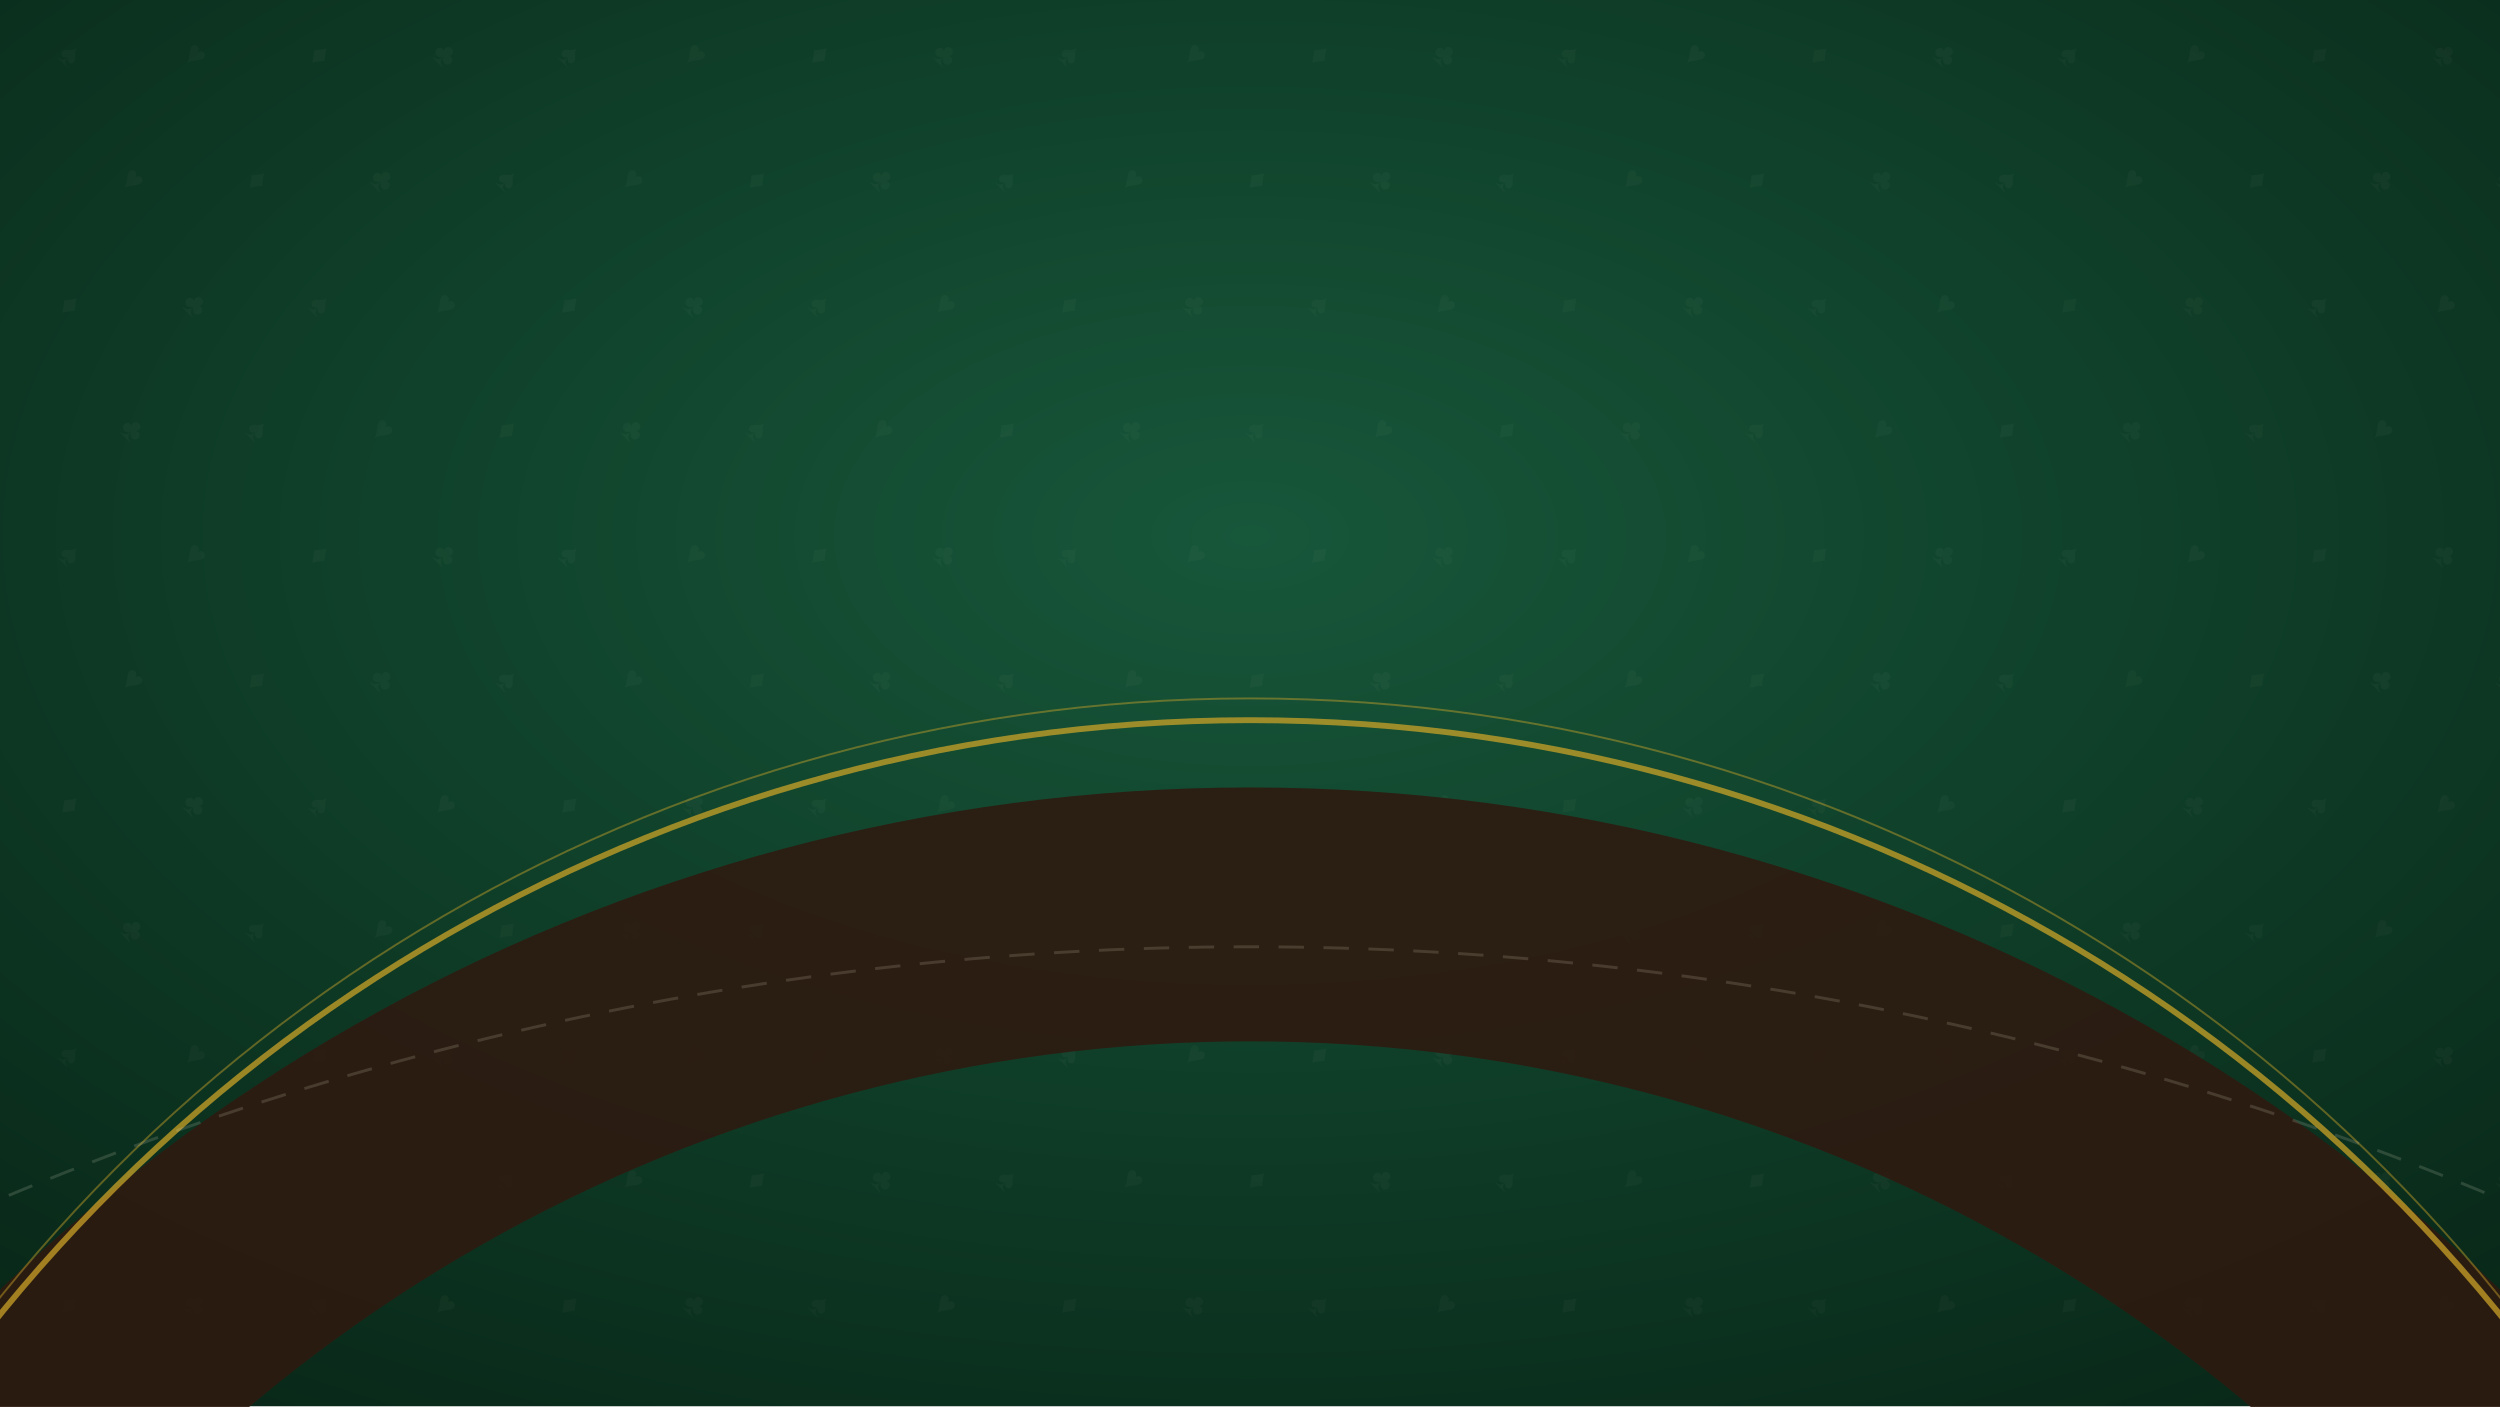
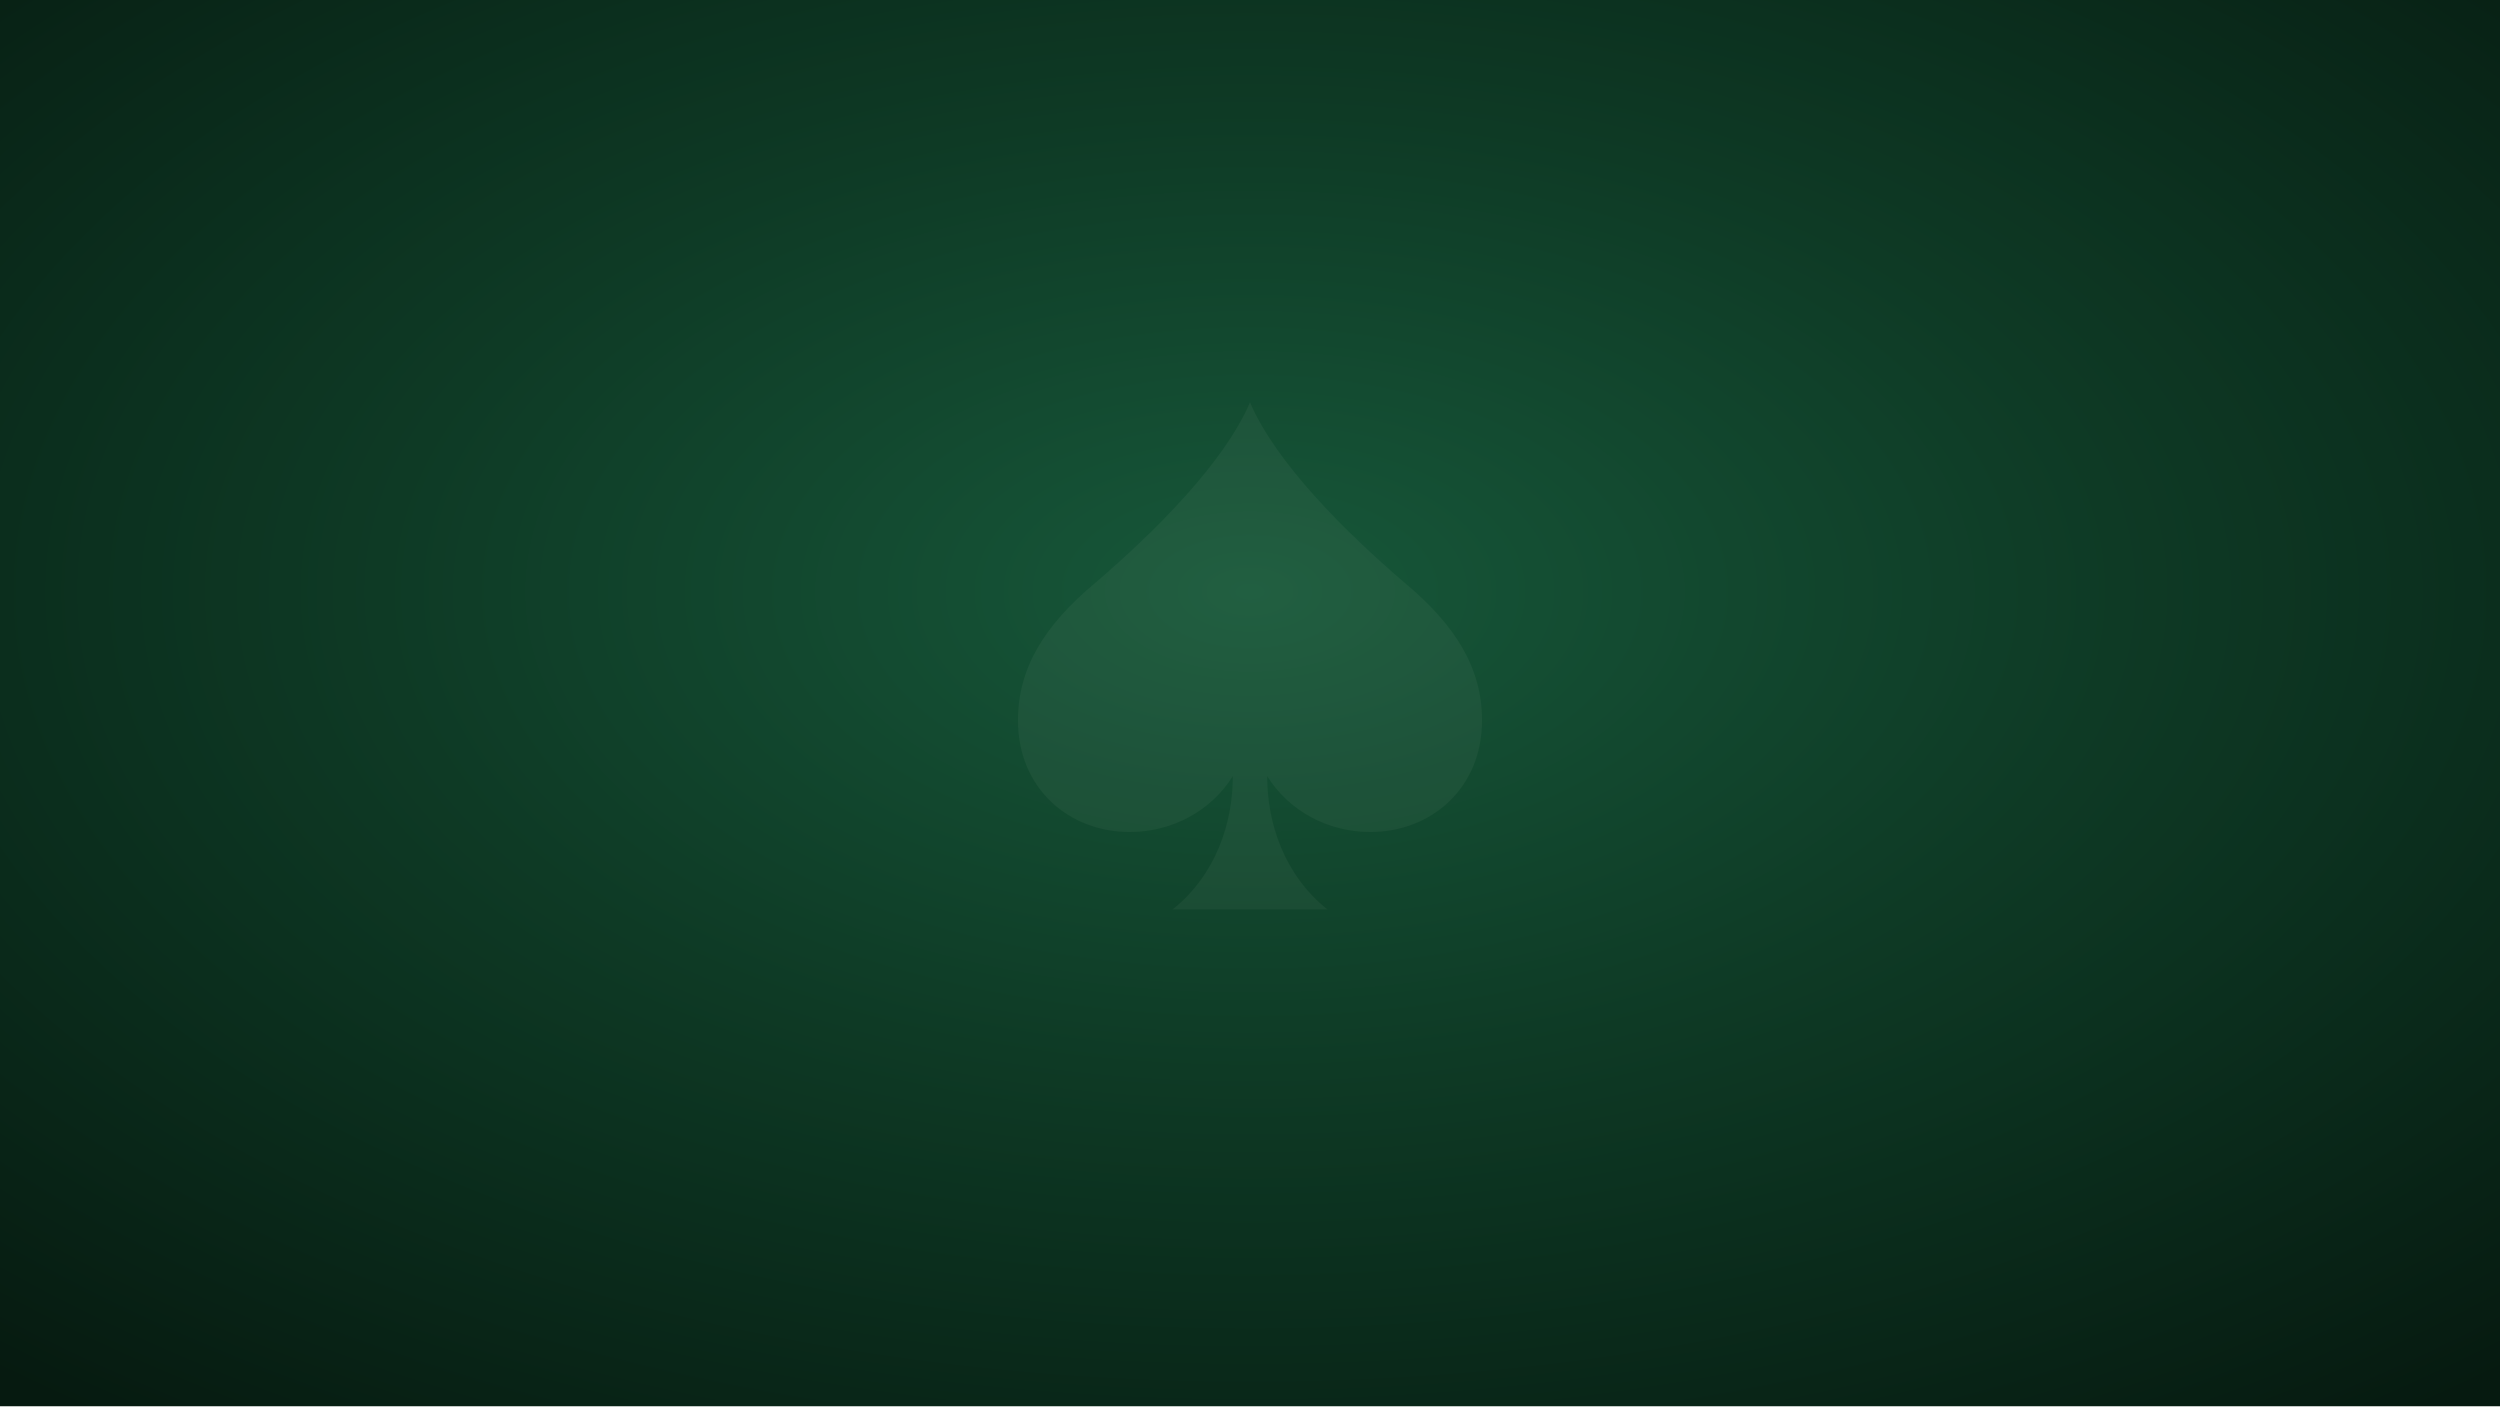
<svg xmlns="http://www.w3.org/2000/svg" width="2560" height="1440" viewBox="0 0 2560 1440">
  <defs>
-     <radialGradient id="bg" cx="50%" cy="38%" r="80%">
-       <stop offset="0%" stop-color="#17573a" />
-       <stop offset="55%" stop-color="#0e3b26" />
-       <stop offset="100%" stop-color="#082416" />
+     <radialGradient id="ground" cx="0.5" cy="0.42" r="0.75">
+       <stop offset="0%" stop-color="#17583a" />
+       <stop offset="46%" stop-color="#0e3a25" />
+       <stop offset="100%" stop-color="#061a10" />
    </radialGradient>
  </defs>
-   <rect width="2560" height="1440" fill="url(#bg)" />
-   <text x="64" y="64" font-size="34" text-anchor="middle" fill="#eae3cd" opacity="0.035" transform="rotate(45 64 64)">♠</text>
-   <text x="192" y="64" font-size="34" text-anchor="middle" fill="#eae3cd" opacity="0.035" transform="rotate(45 192 64)">♥</text>
-   <text x="320" y="64" font-size="34" text-anchor="middle" fill="#eae3cd" opacity="0.035" transform="rotate(45 320 64)">♦</text>
-   <text x="448" y="64" font-size="34" text-anchor="middle" fill="#eae3cd" opacity="0.035" transform="rotate(45 448 64)">♣</text>
-   <text x="576" y="64" font-size="34" text-anchor="middle" fill="#eae3cd" opacity="0.035" transform="rotate(45 576 64)">♠</text>
-   <text x="704" y="64" font-size="34" text-anchor="middle" fill="#eae3cd" opacity="0.035" transform="rotate(45 704 64)">♥</text>
-   <text x="832" y="64" font-size="34" text-anchor="middle" fill="#eae3cd" opacity="0.035" transform="rotate(45 832 64)">♦</text>
-   <text x="960" y="64" font-size="34" text-anchor="middle" fill="#eae3cd" opacity="0.035" transform="rotate(45 960 64)">♣</text>
-   <text x="1088" y="64" font-size="34" text-anchor="middle" fill="#eae3cd" opacity="0.035" transform="rotate(45 1088 64)">♠</text>
-   <text x="1216" y="64" font-size="34" text-anchor="middle" fill="#eae3cd" opacity="0.035" transform="rotate(45 1216 64)">♥</text>
-   <text x="1344" y="64" font-size="34" text-anchor="middle" fill="#eae3cd" opacity="0.035" transform="rotate(45 1344 64)">♦</text>
-   <text x="1472" y="64" font-size="34" text-anchor="middle" fill="#eae3cd" opacity="0.035" transform="rotate(45 1472 64)">♣</text>
-   <text x="1600" y="64" font-size="34" text-anchor="middle" fill="#eae3cd" opacity="0.035" transform="rotate(45 1600 64)">♠</text>
-   <text x="1728" y="64" font-size="34" text-anchor="middle" fill="#eae3cd" opacity="0.035" transform="rotate(45 1728 64)">♥</text>
-   <text x="1856" y="64" font-size="34" text-anchor="middle" fill="#eae3cd" opacity="0.035" transform="rotate(45 1856 64)">♦</text>
-   <text x="1984" y="64" font-size="34" text-anchor="middle" fill="#eae3cd" opacity="0.035" transform="rotate(45 1984 64)">♣</text>
-   <text x="2112" y="64" font-size="34" text-anchor="middle" fill="#eae3cd" opacity="0.035" transform="rotate(45 2112 64)">♠</text>
-   <text x="2240" y="64" font-size="34" text-anchor="middle" fill="#eae3cd" opacity="0.035" transform="rotate(45 2240 64)">♥</text>
-   <text x="2368" y="64" font-size="34" text-anchor="middle" fill="#eae3cd" opacity="0.035" transform="rotate(45 2368 64)">♦</text>
-   <text x="2496" y="64" font-size="34" text-anchor="middle" fill="#eae3cd" opacity="0.035" transform="rotate(45 2496 64)">♣</text>
-   <text x="2624" y="64" font-size="34" text-anchor="middle" fill="#eae3cd" opacity="0.035" transform="rotate(45 2624 64)">♠</text>
-   <text x="128" y="192" font-size="34" text-anchor="middle" fill="#eae3cd" opacity="0.035" transform="rotate(45 128 192)">♥</text>
-   <text x="256" y="192" font-size="34" text-anchor="middle" fill="#eae3cd" opacity="0.035" transform="rotate(45 256 192)">♦</text>
-   <text x="384" y="192" font-size="34" text-anchor="middle" fill="#eae3cd" opacity="0.035" transform="rotate(45 384 192)">♣</text>
-   <text x="512" y="192" font-size="34" text-anchor="middle" fill="#eae3cd" opacity="0.035" transform="rotate(45 512 192)">♠</text>
-   <text x="640" y="192" font-size="34" text-anchor="middle" fill="#eae3cd" opacity="0.035" transform="rotate(45 640 192)">♥</text>
-   <text x="768" y="192" font-size="34" text-anchor="middle" fill="#eae3cd" opacity="0.035" transform="rotate(45 768 192)">♦</text>
-   <text x="896" y="192" font-size="34" text-anchor="middle" fill="#eae3cd" opacity="0.035" transform="rotate(45 896 192)">♣</text>
-   <text x="1024" y="192" font-size="34" text-anchor="middle" fill="#eae3cd" opacity="0.035" transform="rotate(45 1024 192)">♠</text>
-   <text x="1152" y="192" font-size="34" text-anchor="middle" fill="#eae3cd" opacity="0.035" transform="rotate(45 1152 192)">♥</text>
-   <text x="1280" y="192" font-size="34" text-anchor="middle" fill="#eae3cd" opacity="0.035" transform="rotate(45 1280 192)">♦</text>
-   <text x="1408" y="192" font-size="34" text-anchor="middle" fill="#eae3cd" opacity="0.035" transform="rotate(45 1408 192)">♣</text>
-   <text x="1536" y="192" font-size="34" text-anchor="middle" fill="#eae3cd" opacity="0.035" transform="rotate(45 1536 192)">♠</text>
-   <text x="1664" y="192" font-size="34" text-anchor="middle" fill="#eae3cd" opacity="0.035" transform="rotate(45 1664 192)">♥</text>
-   <text x="1792" y="192" font-size="34" text-anchor="middle" fill="#eae3cd" opacity="0.035" transform="rotate(45 1792 192)">♦</text>
-   <text x="1920" y="192" font-size="34" text-anchor="middle" fill="#eae3cd" opacity="0.035" transform="rotate(45 1920 192)">♣</text>
-   <text x="2048" y="192" font-size="34" text-anchor="middle" fill="#eae3cd" opacity="0.035" transform="rotate(45 2048 192)">♠</text>
-   <text x="2176" y="192" font-size="34" text-anchor="middle" fill="#eae3cd" opacity="0.035" transform="rotate(45 2176 192)">♥</text>
-   <text x="2304" y="192" font-size="34" text-anchor="middle" fill="#eae3cd" opacity="0.035" transform="rotate(45 2304 192)">♦</text>
-   <text x="2432" y="192" font-size="34" text-anchor="middle" fill="#eae3cd" opacity="0.035" transform="rotate(45 2432 192)">♣</text>
-   <text x="2560" y="192" font-size="34" text-anchor="middle" fill="#eae3cd" opacity="0.035" transform="rotate(45 2560 192)">♠</text>
-   <text x="64" y="320" font-size="34" text-anchor="middle" fill="#eae3cd" opacity="0.035" transform="rotate(45 64 320)">♦</text>
-   <text x="192" y="320" font-size="34" text-anchor="middle" fill="#eae3cd" opacity="0.035" transform="rotate(45 192 320)">♣</text>
-   <text x="320" y="320" font-size="34" text-anchor="middle" fill="#eae3cd" opacity="0.035" transform="rotate(45 320 320)">♠</text>
-   <text x="448" y="320" font-size="34" text-anchor="middle" fill="#eae3cd" opacity="0.035" transform="rotate(45 448 320)">♥</text>
-   <text x="576" y="320" font-size="34" text-anchor="middle" fill="#eae3cd" opacity="0.035" transform="rotate(45 576 320)">♦</text>
-   <text x="704" y="320" font-size="34" text-anchor="middle" fill="#eae3cd" opacity="0.035" transform="rotate(45 704 320)">♣</text>
-   <text x="832" y="320" font-size="34" text-anchor="middle" fill="#eae3cd" opacity="0.035" transform="rotate(45 832 320)">♠</text>
-   <text x="960" y="320" font-size="34" text-anchor="middle" fill="#eae3cd" opacity="0.035" transform="rotate(45 960 320)">♥</text>
-   <text x="1088" y="320" font-size="34" text-anchor="middle" fill="#eae3cd" opacity="0.035" transform="rotate(45 1088 320)">♦</text>
-   <text x="1216" y="320" font-size="34" text-anchor="middle" fill="#eae3cd" opacity="0.035" transform="rotate(45 1216 320)">♣</text>
-   <text x="1344" y="320" font-size="34" text-anchor="middle" fill="#eae3cd" opacity="0.035" transform="rotate(45 1344 320)">♠</text>
-   <text x="1472" y="320" font-size="34" text-anchor="middle" fill="#eae3cd" opacity="0.035" transform="rotate(45 1472 320)">♥</text>
-   <text x="1600" y="320" font-size="34" text-anchor="middle" fill="#eae3cd" opacity="0.035" transform="rotate(45 1600 320)">♦</text>
-   <text x="1728" y="320" font-size="34" text-anchor="middle" fill="#eae3cd" opacity="0.035" transform="rotate(45 1728 320)">♣</text>
-   <text x="1856" y="320" font-size="34" text-anchor="middle" fill="#eae3cd" opacity="0.035" transform="rotate(45 1856 320)">♠</text>
-   <text x="1984" y="320" font-size="34" text-anchor="middle" fill="#eae3cd" opacity="0.035" transform="rotate(45 1984 320)">♥</text>
-   <text x="2112" y="320" font-size="34" text-anchor="middle" fill="#eae3cd" opacity="0.035" transform="rotate(45 2112 320)">♦</text>
-   <text x="2240" y="320" font-size="34" text-anchor="middle" fill="#eae3cd" opacity="0.035" transform="rotate(45 2240 320)">♣</text>
-   <text x="2368" y="320" font-size="34" text-anchor="middle" fill="#eae3cd" opacity="0.035" transform="rotate(45 2368 320)">♠</text>
-   <text x="2496" y="320" font-size="34" text-anchor="middle" fill="#eae3cd" opacity="0.035" transform="rotate(45 2496 320)">♥</text>
-   <text x="2624" y="320" font-size="34" text-anchor="middle" fill="#eae3cd" opacity="0.035" transform="rotate(45 2624 320)">♦</text>
-   <text x="128" y="448" font-size="34" text-anchor="middle" fill="#eae3cd" opacity="0.035" transform="rotate(45 128 448)">♣</text>
-   <text x="256" y="448" font-size="34" text-anchor="middle" fill="#eae3cd" opacity="0.035" transform="rotate(45 256 448)">♠</text>
-   <text x="384" y="448" font-size="34" text-anchor="middle" fill="#eae3cd" opacity="0.035" transform="rotate(45 384 448)">♥</text>
-   <text x="512" y="448" font-size="34" text-anchor="middle" fill="#eae3cd" opacity="0.035" transform="rotate(45 512 448)">♦</text>
-   <text x="640" y="448" font-size="34" text-anchor="middle" fill="#eae3cd" opacity="0.035" transform="rotate(45 640 448)">♣</text>
-   <text x="768" y="448" font-size="34" text-anchor="middle" fill="#eae3cd" opacity="0.035" transform="rotate(45 768 448)">♠</text>
-   <text x="896" y="448" font-size="34" text-anchor="middle" fill="#eae3cd" opacity="0.035" transform="rotate(45 896 448)">♥</text>
-   <text x="1024" y="448" font-size="34" text-anchor="middle" fill="#eae3cd" opacity="0.035" transform="rotate(45 1024 448)">♦</text>
-   <text x="1152" y="448" font-size="34" text-anchor="middle" fill="#eae3cd" opacity="0.035" transform="rotate(45 1152 448)">♣</text>
-   <text x="1280" y="448" font-size="34" text-anchor="middle" fill="#eae3cd" opacity="0.035" transform="rotate(45 1280 448)">♠</text>
-   <text x="1408" y="448" font-size="34" text-anchor="middle" fill="#eae3cd" opacity="0.035" transform="rotate(45 1408 448)">♥</text>
-   <text x="1536" y="448" font-size="34" text-anchor="middle" fill="#eae3cd" opacity="0.035" transform="rotate(45 1536 448)">♦</text>
-   <text x="1664" y="448" font-size="34" text-anchor="middle" fill="#eae3cd" opacity="0.035" transform="rotate(45 1664 448)">♣</text>
-   <text x="1792" y="448" font-size="34" text-anchor="middle" fill="#eae3cd" opacity="0.035" transform="rotate(45 1792 448)">♠</text>
-   <text x="1920" y="448" font-size="34" text-anchor="middle" fill="#eae3cd" opacity="0.035" transform="rotate(45 1920 448)">♥</text>
-   <text x="2048" y="448" font-size="34" text-anchor="middle" fill="#eae3cd" opacity="0.035" transform="rotate(45 2048 448)">♦</text>
-   <text x="2176" y="448" font-size="34" text-anchor="middle" fill="#eae3cd" opacity="0.035" transform="rotate(45 2176 448)">♣</text>
-   <text x="2304" y="448" font-size="34" text-anchor="middle" fill="#eae3cd" opacity="0.035" transform="rotate(45 2304 448)">♠</text>
-   <text x="2432" y="448" font-size="34" text-anchor="middle" fill="#eae3cd" opacity="0.035" transform="rotate(45 2432 448)">♥</text>
-   <text x="2560" y="448" font-size="34" text-anchor="middle" fill="#eae3cd" opacity="0.035" transform="rotate(45 2560 448)">♦</text>
-   <text x="64" y="576" font-size="34" text-anchor="middle" fill="#eae3cd" opacity="0.035" transform="rotate(45 64 576)">♠</text>
-   <text x="192" y="576" font-size="34" text-anchor="middle" fill="#eae3cd" opacity="0.035" transform="rotate(45 192 576)">♥</text>
-   <text x="320" y="576" font-size="34" text-anchor="middle" fill="#eae3cd" opacity="0.035" transform="rotate(45 320 576)">♦</text>
-   <text x="448" y="576" font-size="34" text-anchor="middle" fill="#eae3cd" opacity="0.035" transform="rotate(45 448 576)">♣</text>
-   <text x="576" y="576" font-size="34" text-anchor="middle" fill="#eae3cd" opacity="0.035" transform="rotate(45 576 576)">♠</text>
-   <text x="704" y="576" font-size="34" text-anchor="middle" fill="#eae3cd" opacity="0.035" transform="rotate(45 704 576)">♥</text>
-   <text x="832" y="576" font-size="34" text-anchor="middle" fill="#eae3cd" opacity="0.035" transform="rotate(45 832 576)">♦</text>
-   <text x="960" y="576" font-size="34" text-anchor="middle" fill="#eae3cd" opacity="0.035" transform="rotate(45 960 576)">♣</text>
-   <text x="1088" y="576" font-size="34" text-anchor="middle" fill="#eae3cd" opacity="0.035" transform="rotate(45 1088 576)">♠</text>
-   <text x="1216" y="576" font-size="34" text-anchor="middle" fill="#eae3cd" opacity="0.035" transform="rotate(45 1216 576)">♥</text>
-   <text x="1344" y="576" font-size="34" text-anchor="middle" fill="#eae3cd" opacity="0.035" transform="rotate(45 1344 576)">♦</text>
-   <text x="1472" y="576" font-size="34" text-anchor="middle" fill="#eae3cd" opacity="0.035" transform="rotate(45 1472 576)">♣</text>
-   <text x="1600" y="576" font-size="34" text-anchor="middle" fill="#eae3cd" opacity="0.035" transform="rotate(45 1600 576)">♠</text>
-   <text x="1728" y="576" font-size="34" text-anchor="middle" fill="#eae3cd" opacity="0.035" transform="rotate(45 1728 576)">♥</text>
-   <text x="1856" y="576" font-size="34" text-anchor="middle" fill="#eae3cd" opacity="0.035" transform="rotate(45 1856 576)">♦</text>
-   <text x="1984" y="576" font-size="34" text-anchor="middle" fill="#eae3cd" opacity="0.035" transform="rotate(45 1984 576)">♣</text>
-   <text x="2112" y="576" font-size="34" text-anchor="middle" fill="#eae3cd" opacity="0.035" transform="rotate(45 2112 576)">♠</text>
-   <text x="2240" y="576" font-size="34" text-anchor="middle" fill="#eae3cd" opacity="0.035" transform="rotate(45 2240 576)">♥</text>
-   <text x="2368" y="576" font-size="34" text-anchor="middle" fill="#eae3cd" opacity="0.035" transform="rotate(45 2368 576)">♦</text>
-   <text x="2496" y="576" font-size="34" text-anchor="middle" fill="#eae3cd" opacity="0.035" transform="rotate(45 2496 576)">♣</text>
-   <text x="2624" y="576" font-size="34" text-anchor="middle" fill="#eae3cd" opacity="0.035" transform="rotate(45 2624 576)">♠</text>
-   <text x="128" y="704" font-size="34" text-anchor="middle" fill="#eae3cd" opacity="0.035" transform="rotate(45 128 704)">♥</text>
-   <text x="256" y="704" font-size="34" text-anchor="middle" fill="#eae3cd" opacity="0.035" transform="rotate(45 256 704)">♦</text>
-   <text x="384" y="704" font-size="34" text-anchor="middle" fill="#eae3cd" opacity="0.035" transform="rotate(45 384 704)">♣</text>
-   <text x="512" y="704" font-size="34" text-anchor="middle" fill="#eae3cd" opacity="0.035" transform="rotate(45 512 704)">♠</text>
-   <text x="640" y="704" font-size="34" text-anchor="middle" fill="#eae3cd" opacity="0.035" transform="rotate(45 640 704)">♥</text>
-   <text x="768" y="704" font-size="34" text-anchor="middle" fill="#eae3cd" opacity="0.035" transform="rotate(45 768 704)">♦</text>
-   <text x="896" y="704" font-size="34" text-anchor="middle" fill="#eae3cd" opacity="0.035" transform="rotate(45 896 704)">♣</text>
-   <text x="1024" y="704" font-size="34" text-anchor="middle" fill="#eae3cd" opacity="0.035" transform="rotate(45 1024 704)">♠</text>
-   <text x="1152" y="704" font-size="34" text-anchor="middle" fill="#eae3cd" opacity="0.035" transform="rotate(45 1152 704)">♥</text>
-   <text x="1280" y="704" font-size="34" text-anchor="middle" fill="#eae3cd" opacity="0.035" transform="rotate(45 1280 704)">♦</text>
-   <text x="1408" y="704" font-size="34" text-anchor="middle" fill="#eae3cd" opacity="0.035" transform="rotate(45 1408 704)">♣</text>
-   <text x="1536" y="704" font-size="34" text-anchor="middle" fill="#eae3cd" opacity="0.035" transform="rotate(45 1536 704)">♠</text>
-   <text x="1664" y="704" font-size="34" text-anchor="middle" fill="#eae3cd" opacity="0.035" transform="rotate(45 1664 704)">♥</text>
-   <text x="1792" y="704" font-size="34" text-anchor="middle" fill="#eae3cd" opacity="0.035" transform="rotate(45 1792 704)">♦</text>
-   <text x="1920" y="704" font-size="34" text-anchor="middle" fill="#eae3cd" opacity="0.035" transform="rotate(45 1920 704)">♣</text>
-   <text x="2048" y="704" font-size="34" text-anchor="middle" fill="#eae3cd" opacity="0.035" transform="rotate(45 2048 704)">♠</text>
-   <text x="2176" y="704" font-size="34" text-anchor="middle" fill="#eae3cd" opacity="0.035" transform="rotate(45 2176 704)">♥</text>
-   <text x="2304" y="704" font-size="34" text-anchor="middle" fill="#eae3cd" opacity="0.035" transform="rotate(45 2304 704)">♦</text>
-   <text x="2432" y="704" font-size="34" text-anchor="middle" fill="#eae3cd" opacity="0.035" transform="rotate(45 2432 704)">♣</text>
-   <text x="2560" y="704" font-size="34" text-anchor="middle" fill="#eae3cd" opacity="0.035" transform="rotate(45 2560 704)">♠</text>
-   <text x="64" y="832" font-size="34" text-anchor="middle" fill="#eae3cd" opacity="0.035" transform="rotate(45 64 832)">♦</text>
-   <text x="192" y="832" font-size="34" text-anchor="middle" fill="#eae3cd" opacity="0.035" transform="rotate(45 192 832)">♣</text>
-   <text x="320" y="832" font-size="34" text-anchor="middle" fill="#eae3cd" opacity="0.035" transform="rotate(45 320 832)">♠</text>
-   <text x="448" y="832" font-size="34" text-anchor="middle" fill="#eae3cd" opacity="0.035" transform="rotate(45 448 832)">♥</text>
-   <text x="576" y="832" font-size="34" text-anchor="middle" fill="#eae3cd" opacity="0.035" transform="rotate(45 576 832)">♦</text>
-   <text x="704" y="832" font-size="34" text-anchor="middle" fill="#eae3cd" opacity="0.035" transform="rotate(45 704 832)">♣</text>
-   <text x="832" y="832" font-size="34" text-anchor="middle" fill="#eae3cd" opacity="0.035" transform="rotate(45 832 832)">♠</text>
-   <text x="960" y="832" font-size="34" text-anchor="middle" fill="#eae3cd" opacity="0.035" transform="rotate(45 960 832)">♥</text>
-   <text x="1088" y="832" font-size="34" text-anchor="middle" fill="#eae3cd" opacity="0.035" transform="rotate(45 1088 832)">♦</text>
-   <text x="1216" y="832" font-size="34" text-anchor="middle" fill="#eae3cd" opacity="0.035" transform="rotate(45 1216 832)">♣</text>
-   <text x="1344" y="832" font-size="34" text-anchor="middle" fill="#eae3cd" opacity="0.035" transform="rotate(45 1344 832)">♠</text>
-   <text x="1472" y="832" font-size="34" text-anchor="middle" fill="#eae3cd" opacity="0.035" transform="rotate(45 1472 832)">♥</text>
-   <text x="1600" y="832" font-size="34" text-anchor="middle" fill="#eae3cd" opacity="0.035" transform="rotate(45 1600 832)">♦</text>
-   <text x="1728" y="832" font-size="34" text-anchor="middle" fill="#eae3cd" opacity="0.035" transform="rotate(45 1728 832)">♣</text>
-   <text x="1856" y="832" font-size="34" text-anchor="middle" fill="#eae3cd" opacity="0.035" transform="rotate(45 1856 832)">♠</text>
-   <text x="1984" y="832" font-size="34" text-anchor="middle" fill="#eae3cd" opacity="0.035" transform="rotate(45 1984 832)">♥</text>
-   <text x="2112" y="832" font-size="34" text-anchor="middle" fill="#eae3cd" opacity="0.035" transform="rotate(45 2112 832)">♦</text>
-   <text x="2240" y="832" font-size="34" text-anchor="middle" fill="#eae3cd" opacity="0.035" transform="rotate(45 2240 832)">♣</text>
-   <text x="2368" y="832" font-size="34" text-anchor="middle" fill="#eae3cd" opacity="0.035" transform="rotate(45 2368 832)">♠</text>
-   <text x="2496" y="832" font-size="34" text-anchor="middle" fill="#eae3cd" opacity="0.035" transform="rotate(45 2496 832)">♥</text>
-   <text x="2624" y="832" font-size="34" text-anchor="middle" fill="#eae3cd" opacity="0.035" transform="rotate(45 2624 832)">♦</text>
-   <text x="128" y="960" font-size="34" text-anchor="middle" fill="#eae3cd" opacity="0.035" transform="rotate(45 128 960)">♣</text>
-   <text x="256" y="960" font-size="34" text-anchor="middle" fill="#eae3cd" opacity="0.035" transform="rotate(45 256 960)">♠</text>
-   <text x="384" y="960" font-size="34" text-anchor="middle" fill="#eae3cd" opacity="0.035" transform="rotate(45 384 960)">♥</text>
-   <text x="512" y="960" font-size="34" text-anchor="middle" fill="#eae3cd" opacity="0.035" transform="rotate(45 512 960)">♦</text>
-   <text x="640" y="960" font-size="34" text-anchor="middle" fill="#eae3cd" opacity="0.035" transform="rotate(45 640 960)">♣</text>
-   <text x="768" y="960" font-size="34" text-anchor="middle" fill="#eae3cd" opacity="0.035" transform="rotate(45 768 960)">♠</text>
-   <text x="896" y="960" font-size="34" text-anchor="middle" fill="#eae3cd" opacity="0.035" transform="rotate(45 896 960)">♥</text>
-   <text x="1024" y="960" font-size="34" text-anchor="middle" fill="#eae3cd" opacity="0.035" transform="rotate(45 1024 960)">♦</text>
-   <text x="1152" y="960" font-size="34" text-anchor="middle" fill="#eae3cd" opacity="0.035" transform="rotate(45 1152 960)">♣</text>
-   <text x="1280" y="960" font-size="34" text-anchor="middle" fill="#eae3cd" opacity="0.035" transform="rotate(45 1280 960)">♠</text>
-   <text x="1408" y="960" font-size="34" text-anchor="middle" fill="#eae3cd" opacity="0.035" transform="rotate(45 1408 960)">♥</text>
-   <text x="1536" y="960" font-size="34" text-anchor="middle" fill="#eae3cd" opacity="0.035" transform="rotate(45 1536 960)">♦</text>
-   <text x="1664" y="960" font-size="34" text-anchor="middle" fill="#eae3cd" opacity="0.035" transform="rotate(45 1664 960)">♣</text>
-   <text x="1792" y="960" font-size="34" text-anchor="middle" fill="#eae3cd" opacity="0.035" transform="rotate(45 1792 960)">♠</text>
-   <text x="1920" y="960" font-size="34" text-anchor="middle" fill="#eae3cd" opacity="0.035" transform="rotate(45 1920 960)">♥</text>
-   <text x="2048" y="960" font-size="34" text-anchor="middle" fill="#eae3cd" opacity="0.035" transform="rotate(45 2048 960)">♦</text>
-   <text x="2176" y="960" font-size="34" text-anchor="middle" fill="#eae3cd" opacity="0.035" transform="rotate(45 2176 960)">♣</text>
-   <text x="2304" y="960" font-size="34" text-anchor="middle" fill="#eae3cd" opacity="0.035" transform="rotate(45 2304 960)">♠</text>
-   <text x="2432" y="960" font-size="34" text-anchor="middle" fill="#eae3cd" opacity="0.035" transform="rotate(45 2432 960)">♥</text>
-   <text x="2560" y="960" font-size="34" text-anchor="middle" fill="#eae3cd" opacity="0.035" transform="rotate(45 2560 960)">♦</text>
-   <text x="64" y="1088" font-size="34" text-anchor="middle" fill="#eae3cd" opacity="0.035" transform="rotate(45 64 1088)">♠</text>
-   <text x="192" y="1088" font-size="34" text-anchor="middle" fill="#eae3cd" opacity="0.035" transform="rotate(45 192 1088)">♥</text>
-   <text x="320" y="1088" font-size="34" text-anchor="middle" fill="#eae3cd" opacity="0.035" transform="rotate(45 320 1088)">♦</text>
-   <text x="448" y="1088" font-size="34" text-anchor="middle" fill="#eae3cd" opacity="0.035" transform="rotate(45 448 1088)">♣</text>
-   <text x="576" y="1088" font-size="34" text-anchor="middle" fill="#eae3cd" opacity="0.035" transform="rotate(45 576 1088)">♠</text>
-   <text x="704" y="1088" font-size="34" text-anchor="middle" fill="#eae3cd" opacity="0.035" transform="rotate(45 704 1088)">♥</text>
-   <text x="832" y="1088" font-size="34" text-anchor="middle" fill="#eae3cd" opacity="0.035" transform="rotate(45 832 1088)">♦</text>
-   <text x="960" y="1088" font-size="34" text-anchor="middle" fill="#eae3cd" opacity="0.035" transform="rotate(45 960 1088)">♣</text>
-   <text x="1088" y="1088" font-size="34" text-anchor="middle" fill="#eae3cd" opacity="0.035" transform="rotate(45 1088 1088)">♠</text>
-   <text x="1216" y="1088" font-size="34" text-anchor="middle" fill="#eae3cd" opacity="0.035" transform="rotate(45 1216 1088)">♥</text>
-   <text x="1344" y="1088" font-size="34" text-anchor="middle" fill="#eae3cd" opacity="0.035" transform="rotate(45 1344 1088)">♦</text>
-   <text x="1472" y="1088" font-size="34" text-anchor="middle" fill="#eae3cd" opacity="0.035" transform="rotate(45 1472 1088)">♣</text>
-   <text x="1600" y="1088" font-size="34" text-anchor="middle" fill="#eae3cd" opacity="0.035" transform="rotate(45 1600 1088)">♠</text>
-   <text x="1728" y="1088" font-size="34" text-anchor="middle" fill="#eae3cd" opacity="0.035" transform="rotate(45 1728 1088)">♥</text>
-   <text x="1856" y="1088" font-size="34" text-anchor="middle" fill="#eae3cd" opacity="0.035" transform="rotate(45 1856 1088)">♦</text>
-   <text x="1984" y="1088" font-size="34" text-anchor="middle" fill="#eae3cd" opacity="0.035" transform="rotate(45 1984 1088)">♣</text>
-   <text x="2112" y="1088" font-size="34" text-anchor="middle" fill="#eae3cd" opacity="0.035" transform="rotate(45 2112 1088)">♠</text>
-   <text x="2240" y="1088" font-size="34" text-anchor="middle" fill="#eae3cd" opacity="0.035" transform="rotate(45 2240 1088)">♥</text>
-   <text x="2368" y="1088" font-size="34" text-anchor="middle" fill="#eae3cd" opacity="0.035" transform="rotate(45 2368 1088)">♦</text>
-   <text x="2496" y="1088" font-size="34" text-anchor="middle" fill="#eae3cd" opacity="0.035" transform="rotate(45 2496 1088)">♣</text>
-   <text x="2624" y="1088" font-size="34" text-anchor="middle" fill="#eae3cd" opacity="0.035" transform="rotate(45 2624 1088)">♠</text>
-   <text x="128" y="1216" font-size="34" text-anchor="middle" fill="#eae3cd" opacity="0.035" transform="rotate(45 128 1216)">♥</text>
-   <text x="256" y="1216" font-size="34" text-anchor="middle" fill="#eae3cd" opacity="0.035" transform="rotate(45 256 1216)">♦</text>
-   <text x="384" y="1216" font-size="34" text-anchor="middle" fill="#eae3cd" opacity="0.035" transform="rotate(45 384 1216)">♣</text>
-   <text x="512" y="1216" font-size="34" text-anchor="middle" fill="#eae3cd" opacity="0.035" transform="rotate(45 512 1216)">♠</text>
-   <text x="640" y="1216" font-size="34" text-anchor="middle" fill="#eae3cd" opacity="0.035" transform="rotate(45 640 1216)">♥</text>
-   <text x="768" y="1216" font-size="34" text-anchor="middle" fill="#eae3cd" opacity="0.035" transform="rotate(45 768 1216)">♦</text>
-   <text x="896" y="1216" font-size="34" text-anchor="middle" fill="#eae3cd" opacity="0.035" transform="rotate(45 896 1216)">♣</text>
-   <text x="1024" y="1216" font-size="34" text-anchor="middle" fill="#eae3cd" opacity="0.035" transform="rotate(45 1024 1216)">♠</text>
-   <text x="1152" y="1216" font-size="34" text-anchor="middle" fill="#eae3cd" opacity="0.035" transform="rotate(45 1152 1216)">♥</text>
-   <text x="1280" y="1216" font-size="34" text-anchor="middle" fill="#eae3cd" opacity="0.035" transform="rotate(45 1280 1216)">♦</text>
-   <text x="1408" y="1216" font-size="34" text-anchor="middle" fill="#eae3cd" opacity="0.035" transform="rotate(45 1408 1216)">♣</text>
-   <text x="1536" y="1216" font-size="34" text-anchor="middle" fill="#eae3cd" opacity="0.035" transform="rotate(45 1536 1216)">♠</text>
-   <text x="1664" y="1216" font-size="34" text-anchor="middle" fill="#eae3cd" opacity="0.035" transform="rotate(45 1664 1216)">♥</text>
-   <text x="1792" y="1216" font-size="34" text-anchor="middle" fill="#eae3cd" opacity="0.035" transform="rotate(45 1792 1216)">♦</text>
-   <text x="1920" y="1216" font-size="34" text-anchor="middle" fill="#eae3cd" opacity="0.035" transform="rotate(45 1920 1216)">♣</text>
-   <text x="2048" y="1216" font-size="34" text-anchor="middle" fill="#eae3cd" opacity="0.035" transform="rotate(45 2048 1216)">♠</text>
-   <text x="2176" y="1216" font-size="34" text-anchor="middle" fill="#eae3cd" opacity="0.035" transform="rotate(45 2176 1216)">♥</text>
-   <text x="2304" y="1216" font-size="34" text-anchor="middle" fill="#eae3cd" opacity="0.035" transform="rotate(45 2304 1216)">♦</text>
-   <text x="2432" y="1216" font-size="34" text-anchor="middle" fill="#eae3cd" opacity="0.035" transform="rotate(45 2432 1216)">♣</text>
-   <text x="2560" y="1216" font-size="34" text-anchor="middle" fill="#eae3cd" opacity="0.035" transform="rotate(45 2560 1216)">♠</text>
-   <text x="64" y="1344" font-size="34" text-anchor="middle" fill="#eae3cd" opacity="0.035" transform="rotate(45 64 1344)">♦</text>
-   <text x="192" y="1344" font-size="34" text-anchor="middle" fill="#eae3cd" opacity="0.035" transform="rotate(45 192 1344)">♣</text>
-   <text x="320" y="1344" font-size="34" text-anchor="middle" fill="#eae3cd" opacity="0.035" transform="rotate(45 320 1344)">♠</text>
-   <text x="448" y="1344" font-size="34" text-anchor="middle" fill="#eae3cd" opacity="0.035" transform="rotate(45 448 1344)">♥</text>
-   <text x="576" y="1344" font-size="34" text-anchor="middle" fill="#eae3cd" opacity="0.035" transform="rotate(45 576 1344)">♦</text>
-   <text x="704" y="1344" font-size="34" text-anchor="middle" fill="#eae3cd" opacity="0.035" transform="rotate(45 704 1344)">♣</text>
-   <text x="832" y="1344" font-size="34" text-anchor="middle" fill="#eae3cd" opacity="0.035" transform="rotate(45 832 1344)">♠</text>
-   <text x="960" y="1344" font-size="34" text-anchor="middle" fill="#eae3cd" opacity="0.035" transform="rotate(45 960 1344)">♥</text>
-   <text x="1088" y="1344" font-size="34" text-anchor="middle" fill="#eae3cd" opacity="0.035" transform="rotate(45 1088 1344)">♦</text>
-   <text x="1216" y="1344" font-size="34" text-anchor="middle" fill="#eae3cd" opacity="0.035" transform="rotate(45 1216 1344)">♣</text>
-   <text x="1344" y="1344" font-size="34" text-anchor="middle" fill="#eae3cd" opacity="0.035" transform="rotate(45 1344 1344)">♠</text>
-   <text x="1472" y="1344" font-size="34" text-anchor="middle" fill="#eae3cd" opacity="0.035" transform="rotate(45 1472 1344)">♥</text>
-   <text x="1600" y="1344" font-size="34" text-anchor="middle" fill="#eae3cd" opacity="0.035" transform="rotate(45 1600 1344)">♦</text>
-   <text x="1728" y="1344" font-size="34" text-anchor="middle" fill="#eae3cd" opacity="0.035" transform="rotate(45 1728 1344)">♣</text>
-   <text x="1856" y="1344" font-size="34" text-anchor="middle" fill="#eae3cd" opacity="0.035" transform="rotate(45 1856 1344)">♠</text>
-   <text x="1984" y="1344" font-size="34" text-anchor="middle" fill="#eae3cd" opacity="0.035" transform="rotate(45 1984 1344)">♥</text>
-   <text x="2112" y="1344" font-size="34" text-anchor="middle" fill="#eae3cd" opacity="0.035" transform="rotate(45 2112 1344)">♦</text>
-   <text x="2240" y="1344" font-size="34" text-anchor="middle" fill="#eae3cd" opacity="0.035" transform="rotate(45 2240 1344)">♣</text>
-   <text x="2368" y="1344" font-size="34" text-anchor="middle" fill="#eae3cd" opacity="0.035" transform="rotate(45 2368 1344)">♠</text>
-   <text x="2496" y="1344" font-size="34" text-anchor="middle" fill="#eae3cd" opacity="0.035" transform="rotate(45 2496 1344)">♥</text>
-   <text x="2624" y="1344" font-size="34" text-anchor="middle" fill="#eae3cd" opacity="0.035" transform="rotate(45 2624 1344)">♦</text>
-   <text x="128" y="1472" font-size="34" text-anchor="middle" fill="#eae3cd" opacity="0.035" transform="rotate(45 128 1472)">♣</text>
-   <text x="256" y="1472" font-size="34" text-anchor="middle" fill="#eae3cd" opacity="0.035" transform="rotate(45 256 1472)">♠</text>
-   <text x="384" y="1472" font-size="34" text-anchor="middle" fill="#eae3cd" opacity="0.035" transform="rotate(45 384 1472)">♥</text>
-   <text x="512" y="1472" font-size="34" text-anchor="middle" fill="#eae3cd" opacity="0.035" transform="rotate(45 512 1472)">♦</text>
-   <text x="640" y="1472" font-size="34" text-anchor="middle" fill="#eae3cd" opacity="0.035" transform="rotate(45 640 1472)">♣</text>
-   <text x="768" y="1472" font-size="34" text-anchor="middle" fill="#eae3cd" opacity="0.035" transform="rotate(45 768 1472)">♠</text>
-   <text x="896" y="1472" font-size="34" text-anchor="middle" fill="#eae3cd" opacity="0.035" transform="rotate(45 896 1472)">♥</text>
-   <text x="1024" y="1472" font-size="34" text-anchor="middle" fill="#eae3cd" opacity="0.035" transform="rotate(45 1024 1472)">♦</text>
-   <text x="1152" y="1472" font-size="34" text-anchor="middle" fill="#eae3cd" opacity="0.035" transform="rotate(45 1152 1472)">♣</text>
-   <text x="1280" y="1472" font-size="34" text-anchor="middle" fill="#eae3cd" opacity="0.035" transform="rotate(45 1280 1472)">♠</text>
-   <text x="1408" y="1472" font-size="34" text-anchor="middle" fill="#eae3cd" opacity="0.035" transform="rotate(45 1408 1472)">♥</text>
-   <text x="1536" y="1472" font-size="34" text-anchor="middle" fill="#eae3cd" opacity="0.035" transform="rotate(45 1536 1472)">♦</text>
-   <text x="1664" y="1472" font-size="34" text-anchor="middle" fill="#eae3cd" opacity="0.035" transform="rotate(45 1664 1472)">♣</text>
-   <text x="1792" y="1472" font-size="34" text-anchor="middle" fill="#eae3cd" opacity="0.035" transform="rotate(45 1792 1472)">♠</text>
-   <text x="1920" y="1472" font-size="34" text-anchor="middle" fill="#eae3cd" opacity="0.035" transform="rotate(45 1920 1472)">♥</text>
-   <text x="2048" y="1472" font-size="34" text-anchor="middle" fill="#eae3cd" opacity="0.035" transform="rotate(45 2048 1472)">♦</text>
-   <text x="2176" y="1472" font-size="34" text-anchor="middle" fill="#eae3cd" opacity="0.035" transform="rotate(45 2176 1472)">♣</text>
-   <text x="2304" y="1472" font-size="34" text-anchor="middle" fill="#eae3cd" opacity="0.035" transform="rotate(45 2304 1472)">♠</text>
-   <text x="2432" y="1472" font-size="34" text-anchor="middle" fill="#eae3cd" opacity="0.035" transform="rotate(45 2432 1472)">♥</text>
-   <text x="2560" y="1472" font-size="34" text-anchor="middle" fill="#eae3cd" opacity="0.035" transform="rotate(45 2560 1472)">♦</text>
-   <path d="M -200 1780 A 1720 1720 0 0 1 2760 1780" fill="none" stroke="#2e1a10" stroke-width="260" opacity="0.9" />
-   <path d="M -200 1658 A 1650 1650 0 0 1 2760 1658" fill="none" stroke="#c9a227" stroke-width="6" opacity="0.75" />
-   <path d="M -200 1646 A 1642 1642 0 0 1 2760 1646" fill="none" stroke="#c9a227" stroke-width="2" opacity="0.45" />
-   <path d="M -200 1320 A 3300 3300 0 0 1 2760 1320" fill="none" stroke="#eae3cd" stroke-width="3" opacity="0.16" stroke-dasharray="26 20" />
+   <rect width="2560" height="1440" fill="url(#ground)" />
+   <path d="M0,-60 C-6,-46 -22,-30 -36,-18 C-48,-8 -54,2 -54,14 C-54,30 -42,40 -28,40 C-18,40 -9,35 -4,27 C-4,38 -8,50 -18,58 L18,58 C8,50 4,38 4,27 C9,35 18,40 28,40 C42,40 54,30 54,14 C54,2 48,-8 36,-18 C22,-30 6,-46 0,-60 Z" transform="translate(1280 676) scale(4.4)" fill="#eae3cd" opacity="0.05" />
</svg>
